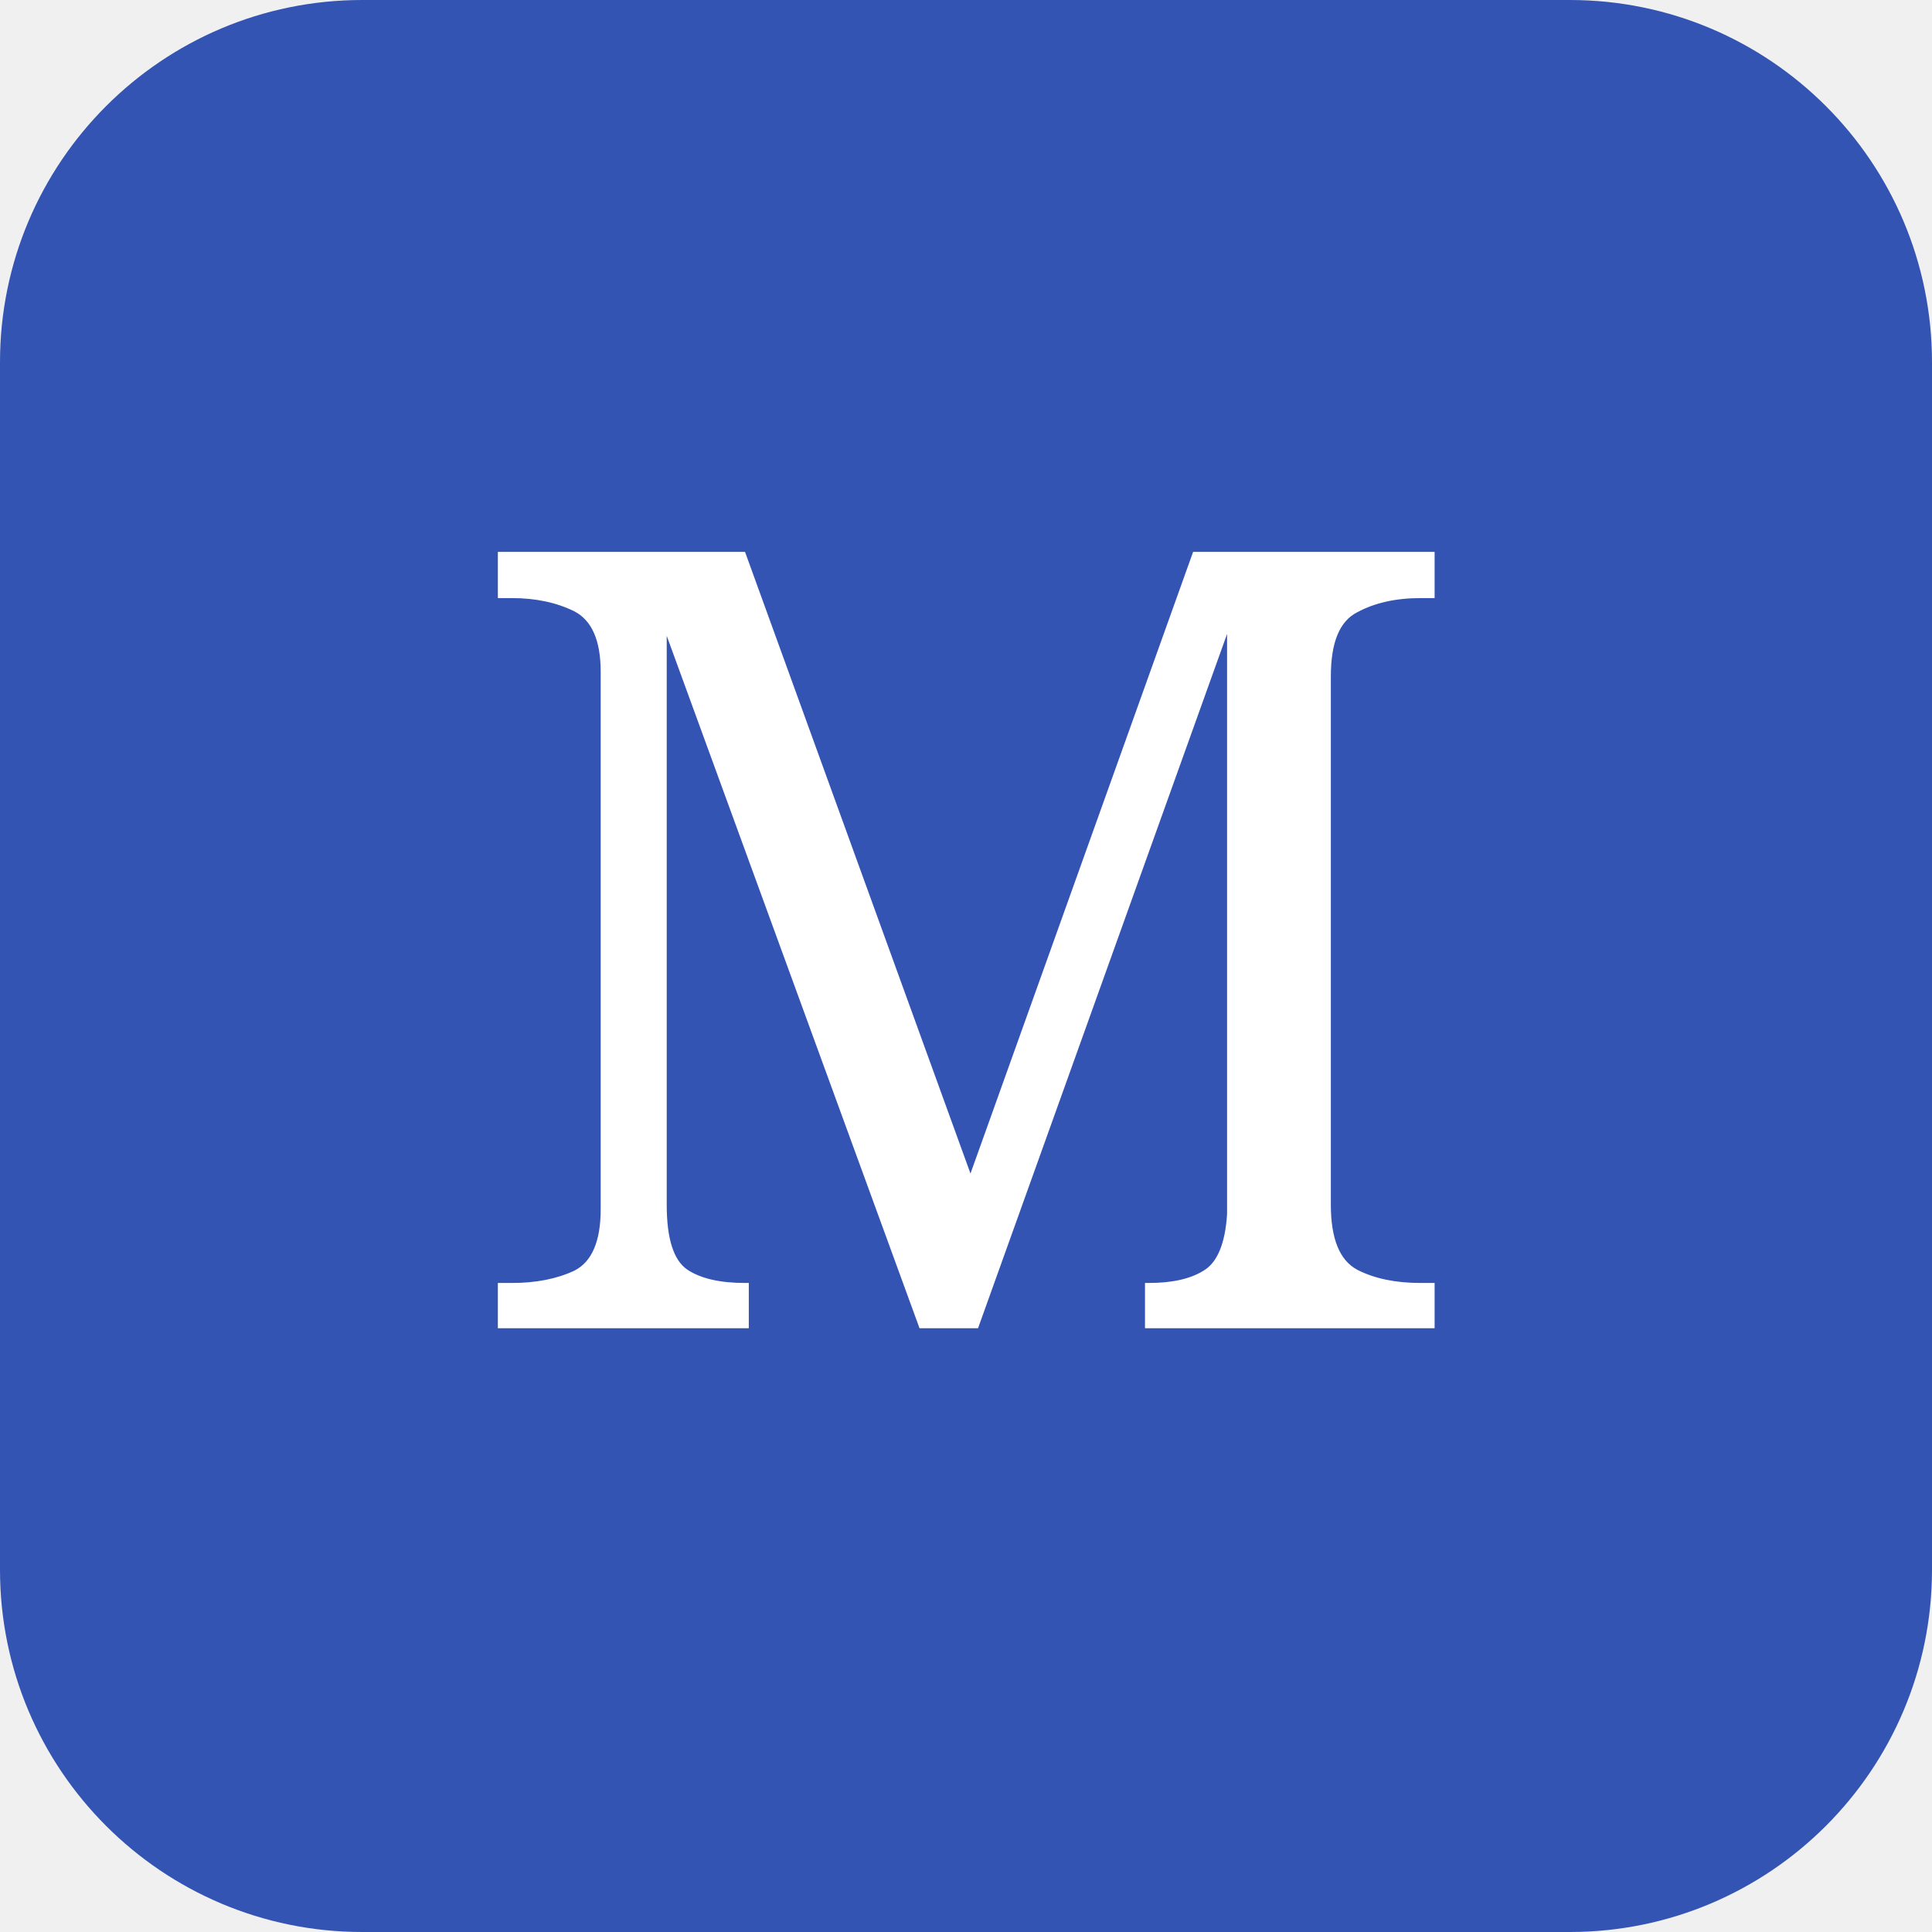
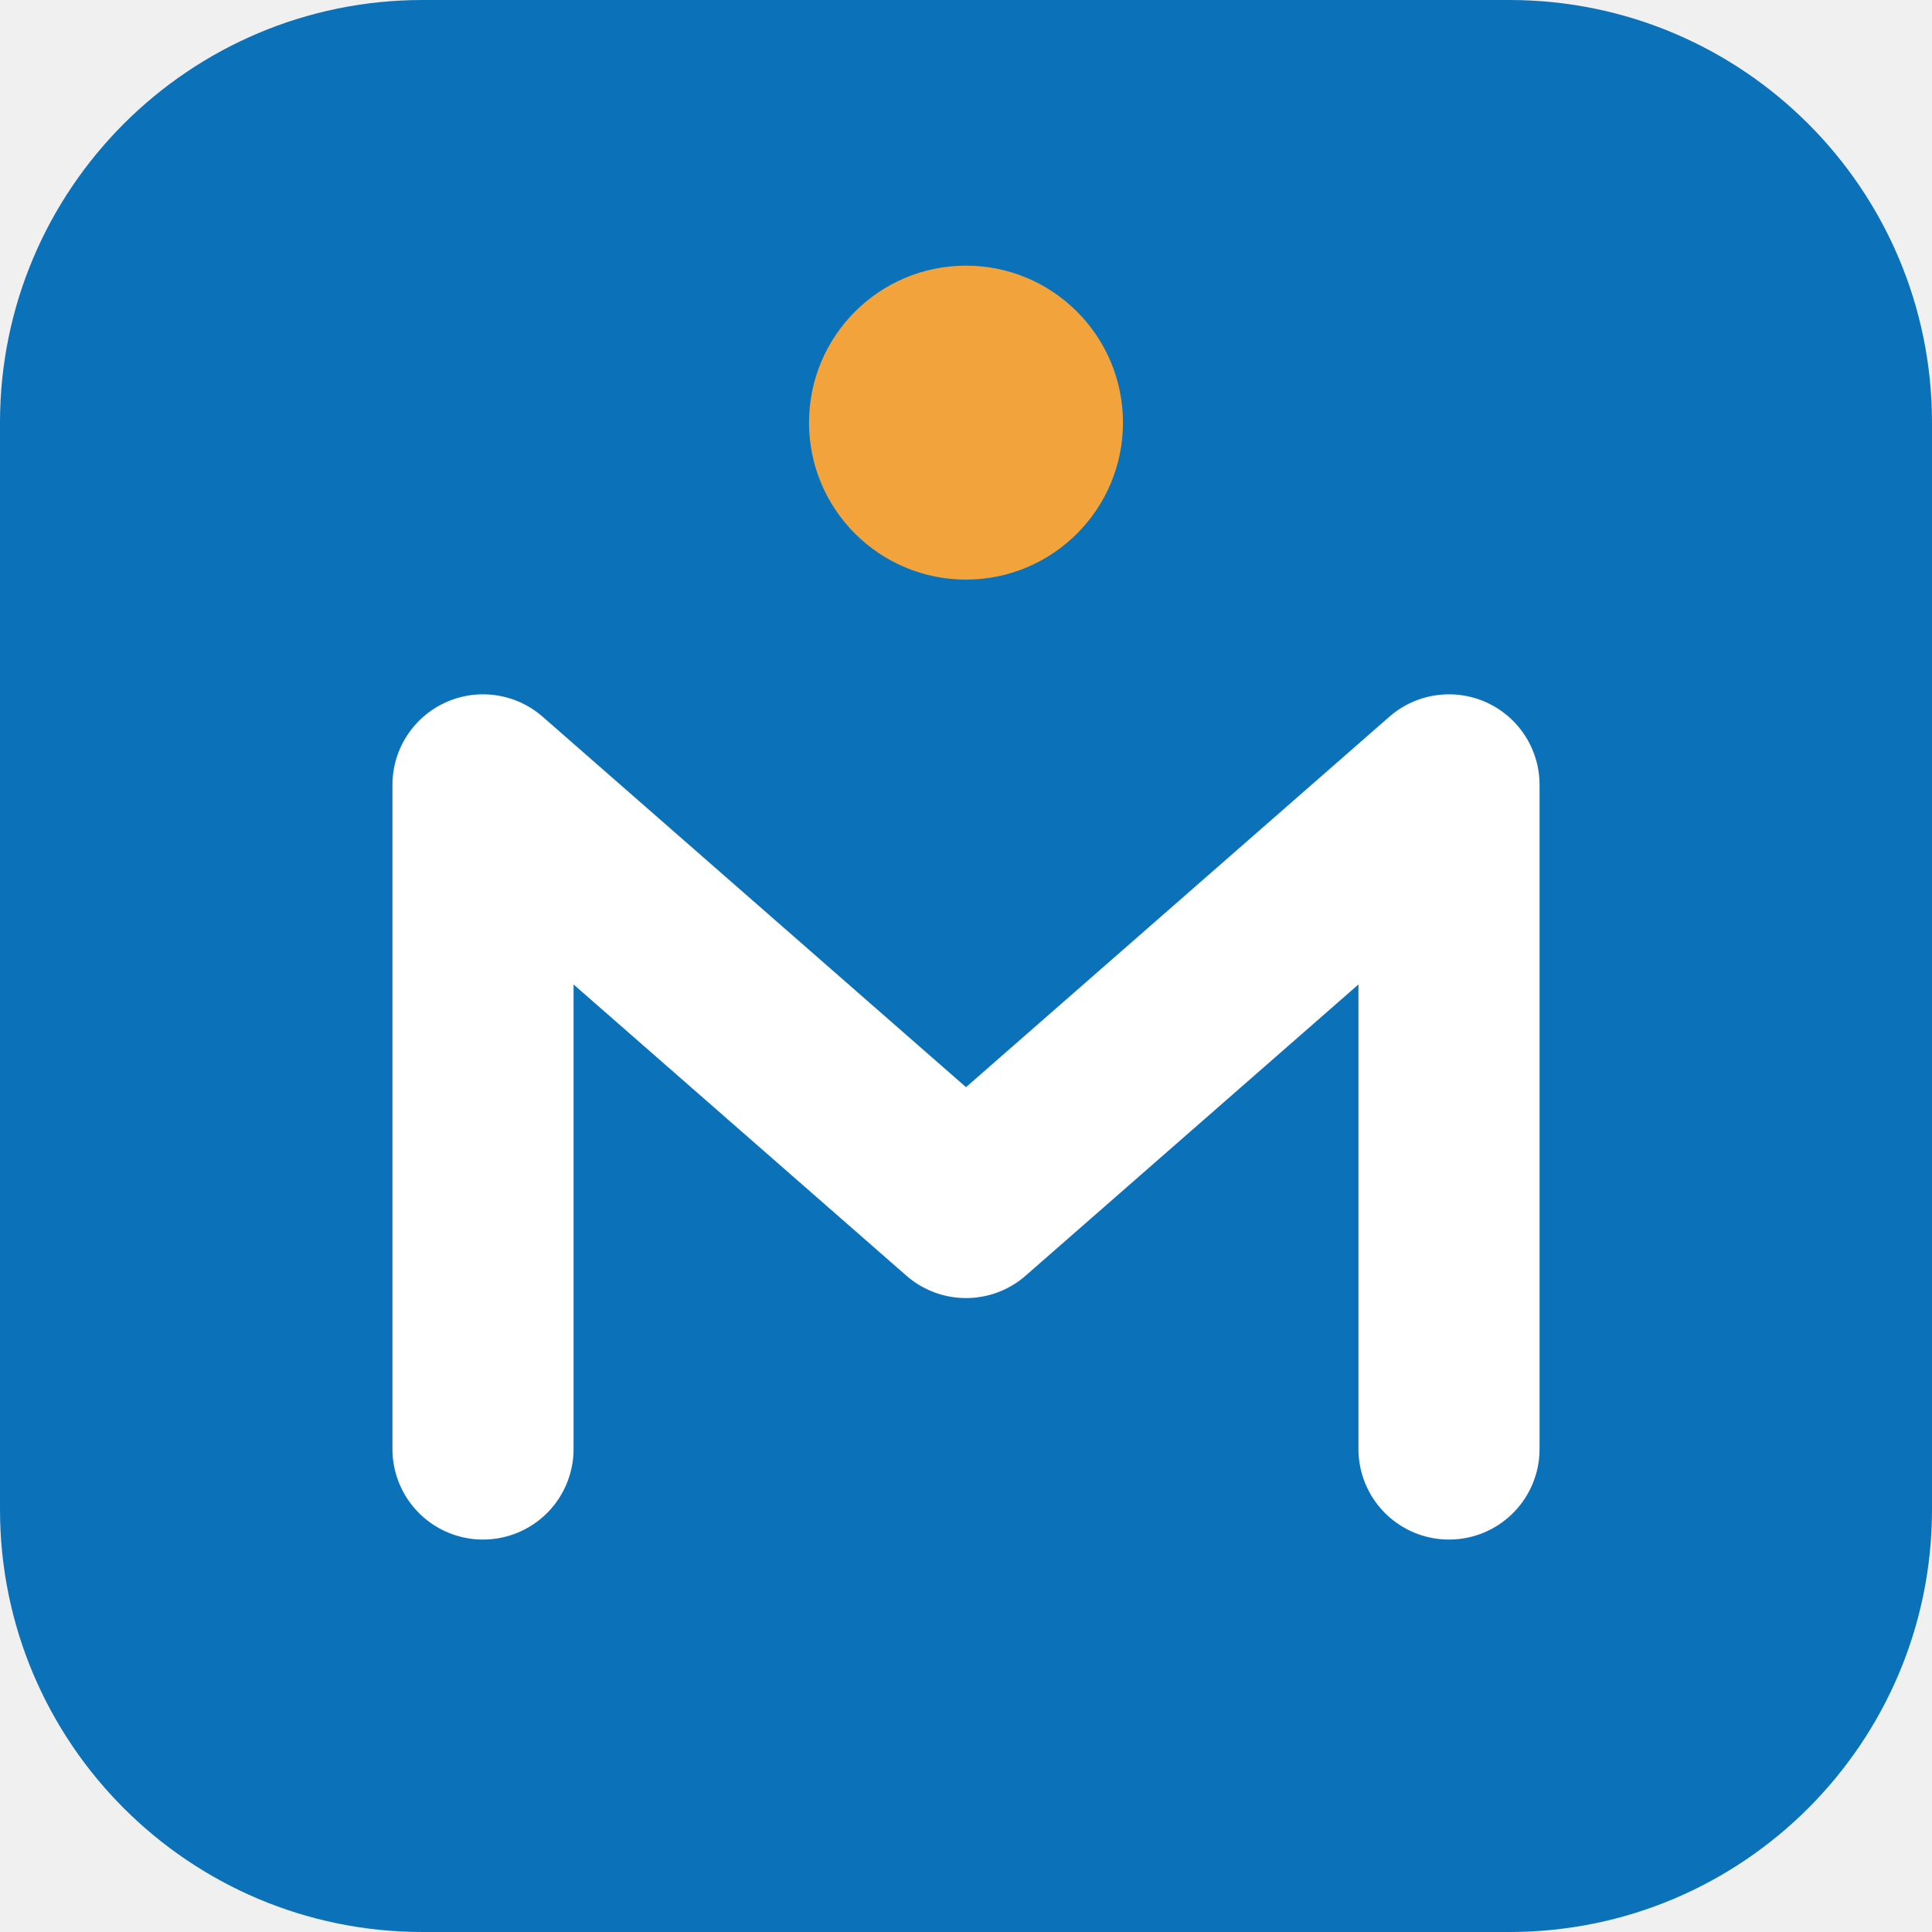
<svg xmlns="http://www.w3.org/2000/svg" viewBox="0 0 32 32">
-   <rect width="32" height="32" rx="6" fill="#3454b4" />
-   <text x="16" y="22" font-family="Georgia, serif" font-size="18" fill="white" text-anchor="middle">M</text>
+   <rect width="32" height="32" rx="7" fill="#0b72b9" />
+   <path d="M8 24V13l8 7 8-7v11" fill="none" stroke="#fff" stroke-width="3" stroke-linejoin="round" stroke-linecap="round" />
+   <circle cx="16" cy="7" r="2.6" fill="#f2a33b" />
</svg>
